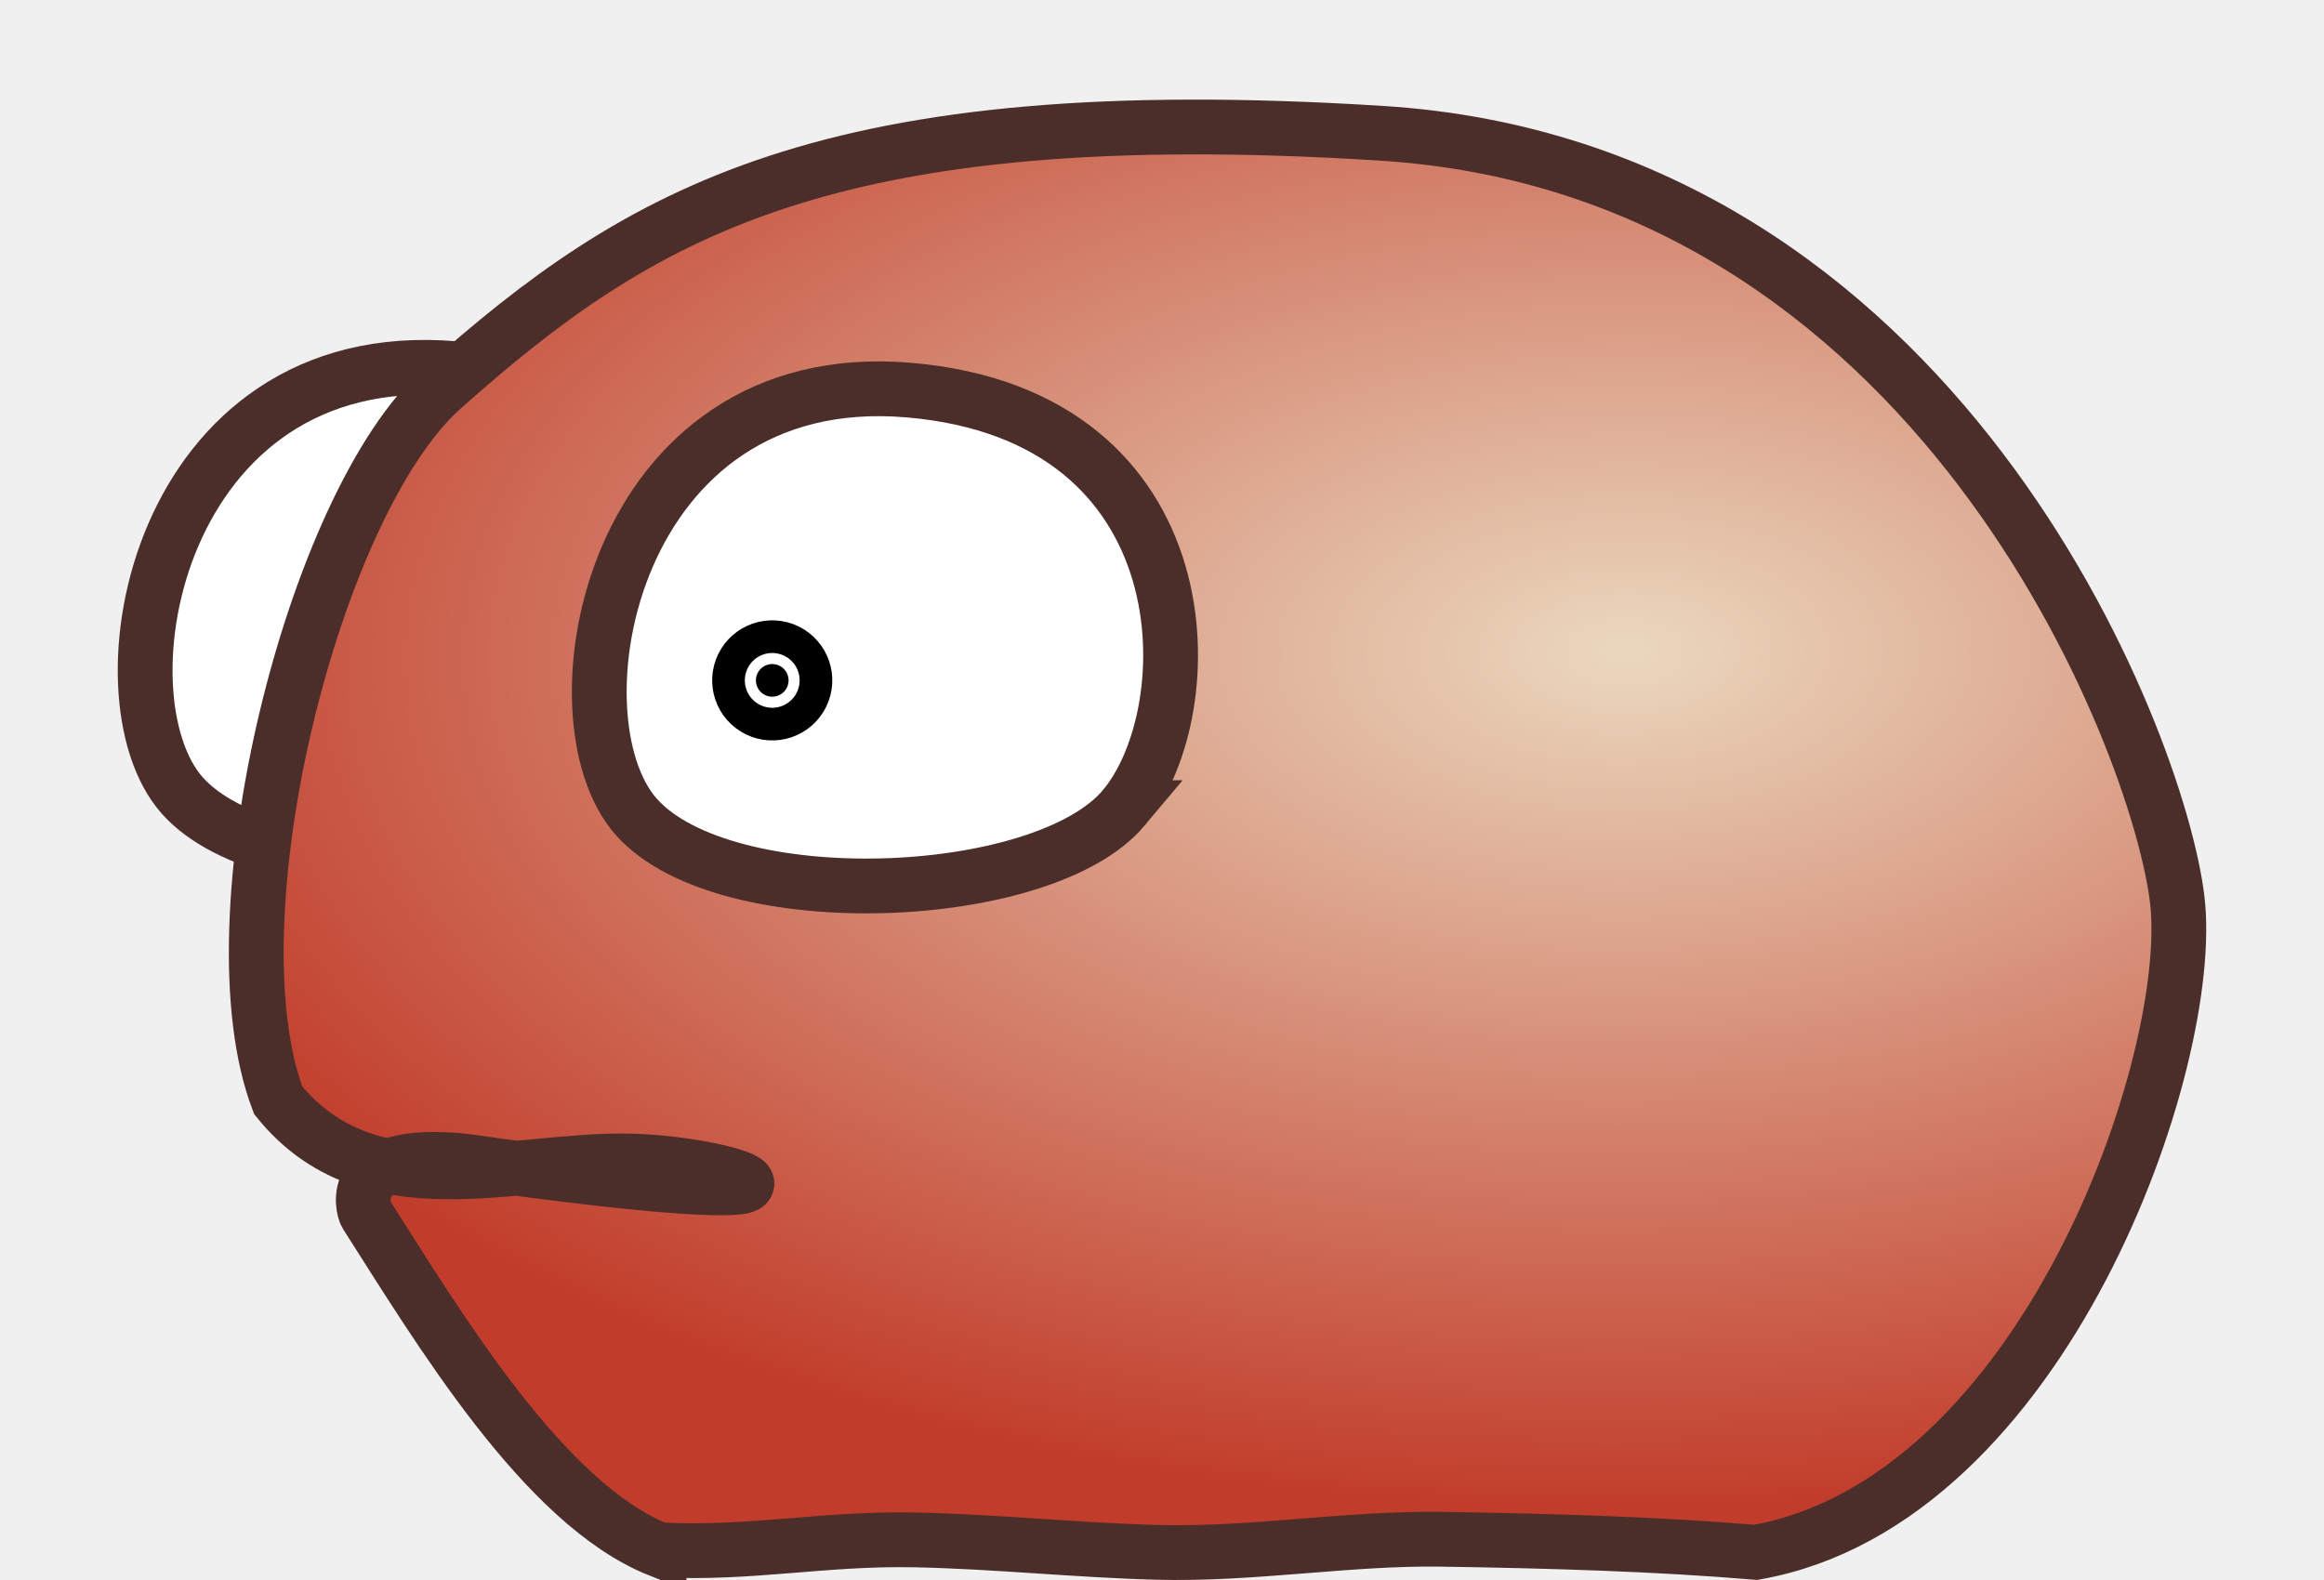
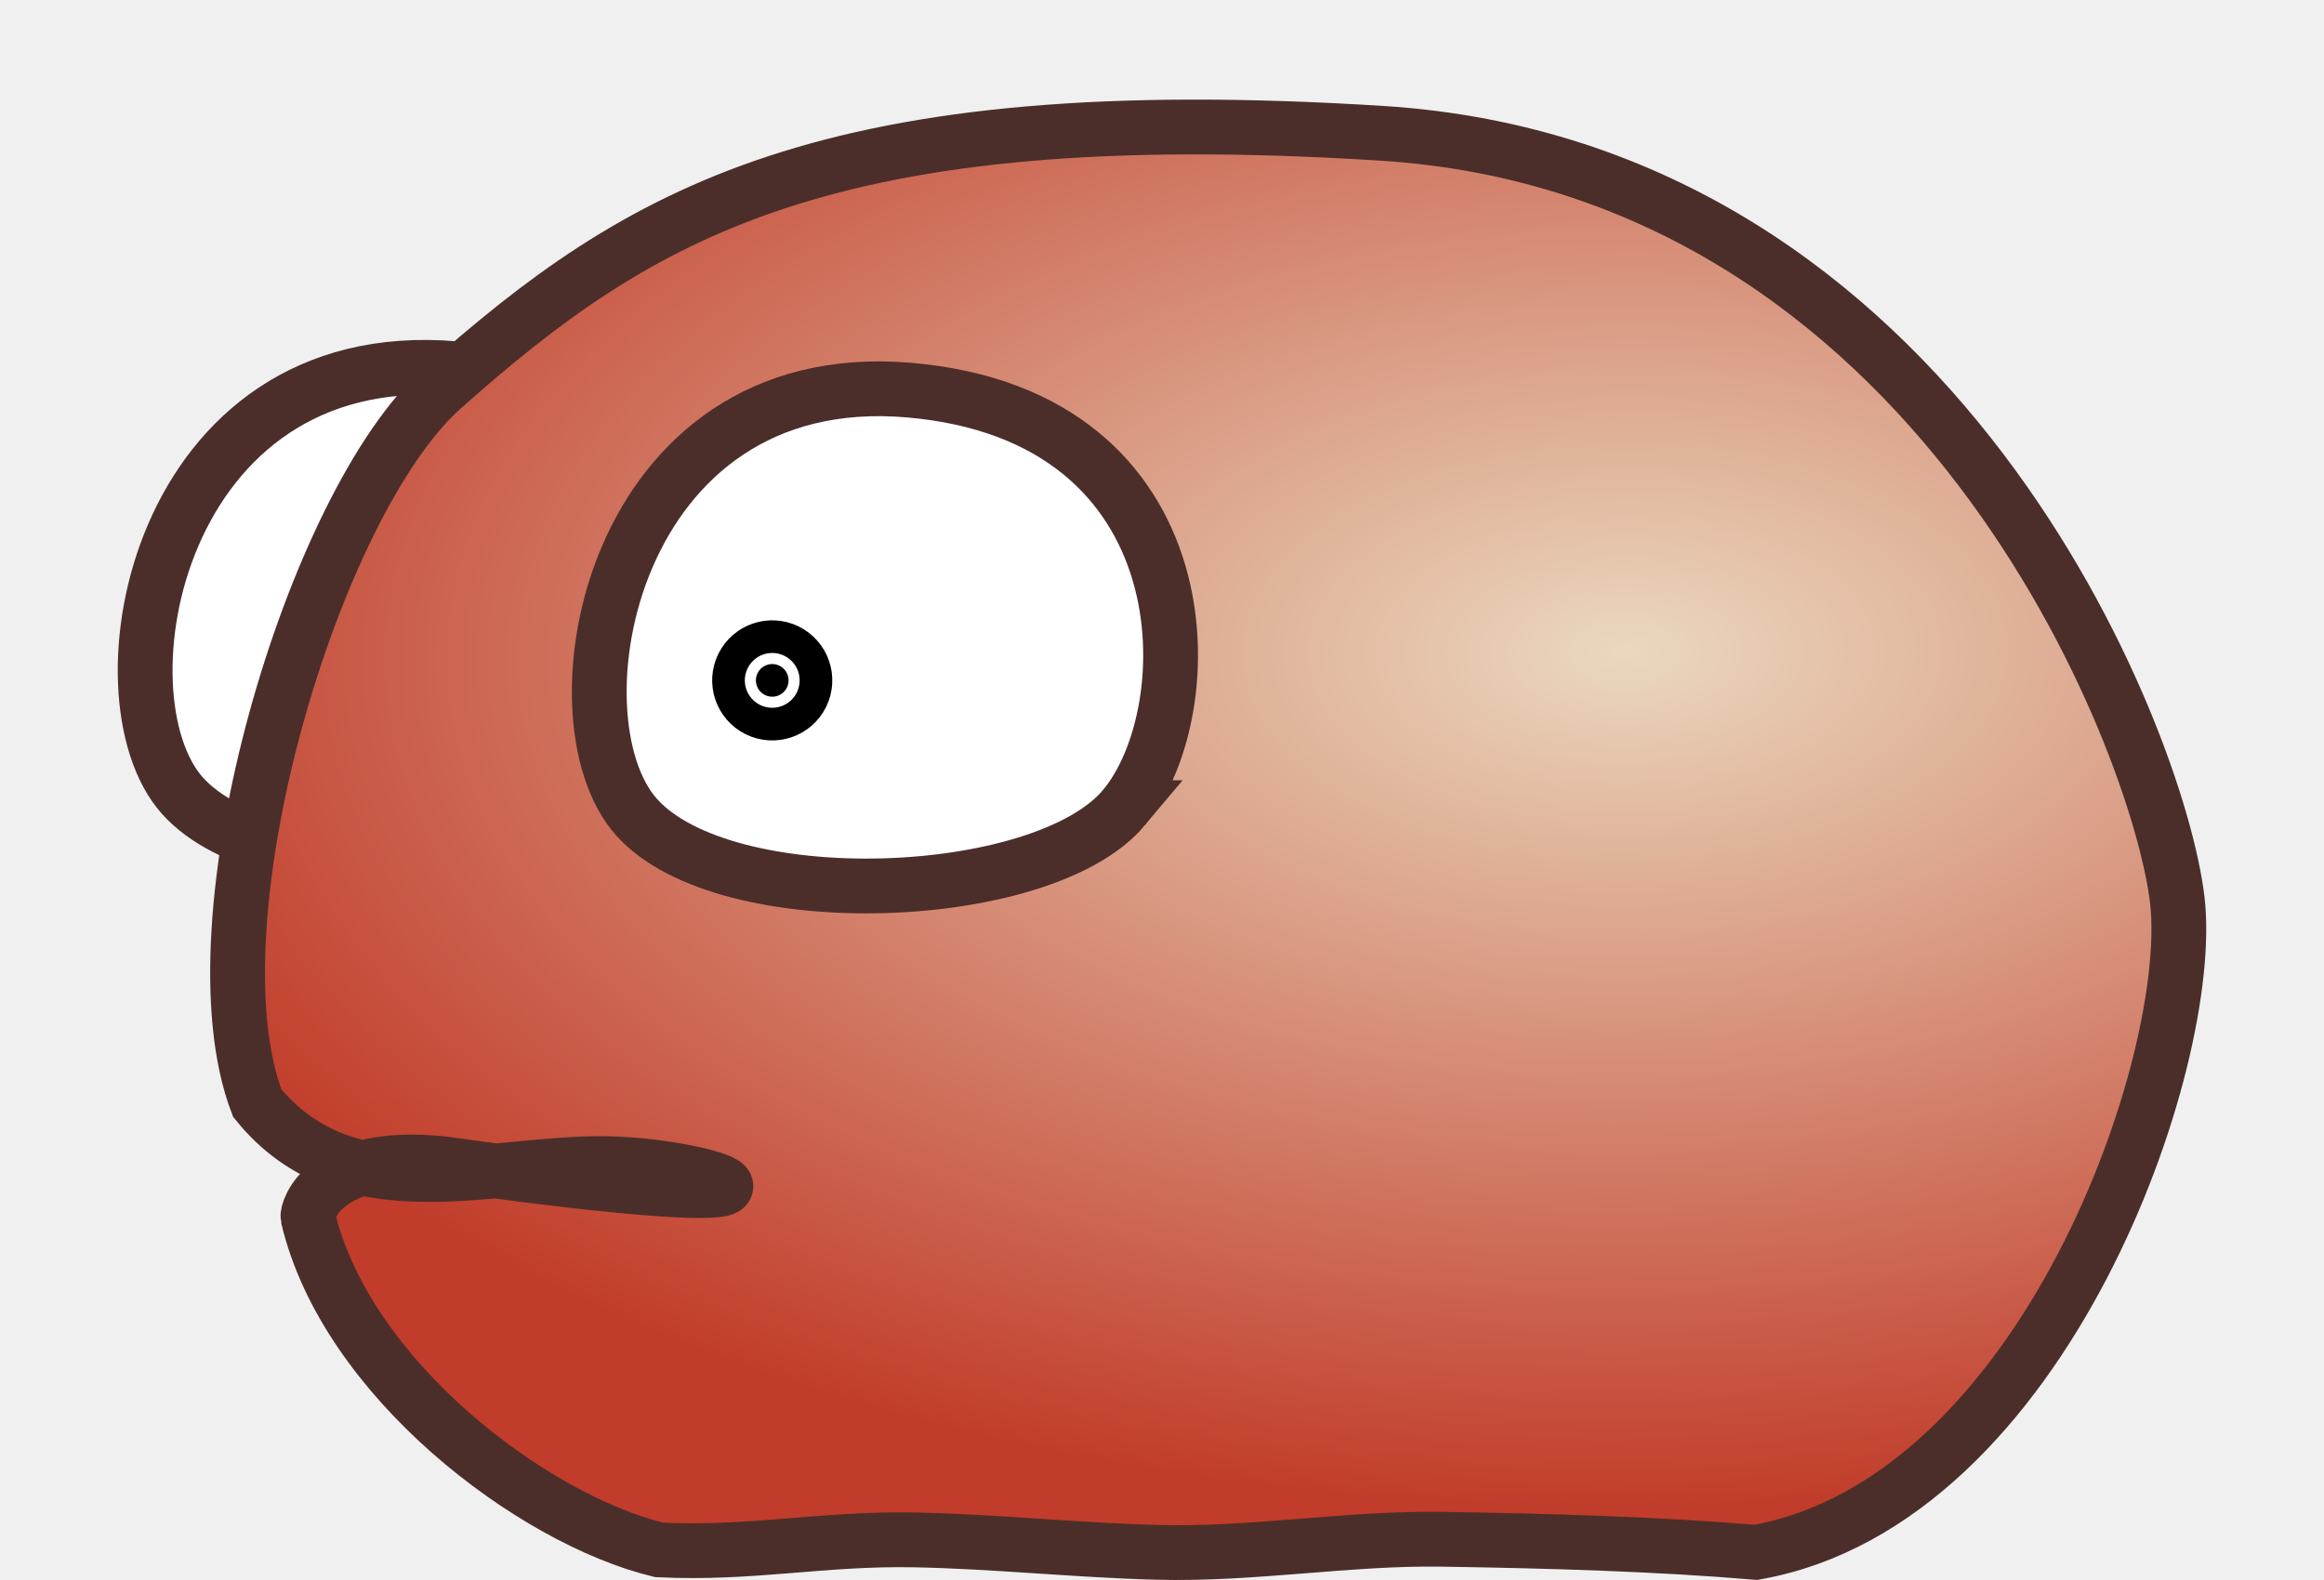
<svg xmlns="http://www.w3.org/2000/svg" xmlns:xlink="http://www.w3.org/1999/xlink" width="125" height="85" id="svg4614" version="1.1">
  <defs id="defs4616">
    <radialGradient xlink:href="#linearGradient3169" id="radialGradient3898" gradientUnits="userSpaceOnUse" gradientTransform="matrix(2.407412,-0.0205603,0.01110804,1.300645,-44.68824,-22.88713)" cx="68.877" cy="1.934" fx="68.877" fy="1.934" r="36.199" />
    <linearGradient id="linearGradient3169">
      <stop style="stop-color:#ead8be;stop-opacity:1;" offset="0" id="stop3171" />
      <stop style="stop-color:#c13c2a;stop-opacity:1;" offset="1" id="stop3173" />
    </linearGradient>
    <radialGradient r="36.199" fy="1.934" fx="68.877" cy="1.934" cx="68.877" gradientTransform="matrix(2.407412,-0.0205603,0.01110804,1.300645,-79.55187,971.2765)" gradientUnits="userSpaceOnUse" id="radialGradient4656" xlink:href="#linearGradient3169" />
    <linearGradient id="linearGradient3169-8">
      <stop style="stop-color:#ead8be;stop-opacity:1;" offset="0" id="stop3171-1" />
      <stop style="stop-color:#c13c2a;stop-opacity:1;" offset="1" id="stop3173-6" />
    </linearGradient>
    <radialGradient xlink:href="#linearGradient3169-7-3-6-7-2" id="radialGradient5176" gradientUnits="userSpaceOnUse" gradientTransform="matrix(2.365169,-0.02019953,0.01091313,1.277822,321.605,224.5635)" cx="68.877" cy="1.934" fx="68.877" fy="1.934" r="36.199" />
    <linearGradient id="linearGradient3169-7-3-6-7-2">
      <stop style="stop-color:#ead8be;stop-opacity:1;" offset="0" id="stop3171-4-8-3-3-5" />
      <stop style="stop-color:#c13c2a;stop-opacity:1;" offset="1" id="stop3173-0-9-7-7-0" />
    </linearGradient>
    <radialGradient xlink:href="#linearGradient3169-7-3-6-7-0" id="radialGradient5116" gradientUnits="userSpaceOnUse" gradientTransform="matrix(2.365169,-0.02019953,0.01091313,1.277822,-189.4966,224.5635)" cx="68.877" cy="1.934" fx="68.877" fy="1.934" r="36.199" />
    <linearGradient id="linearGradient3169-7-3-6-7-0">
      <stop style="stop-color:#ead8be;stop-opacity:1;" offset="0" id="stop3171-4-8-3-3-0" />
      <stop style="stop-color:#c13c2a;stop-opacity:1;" offset="1" id="stop3173-0-9-7-7-1" />
    </linearGradient>
    <radialGradient xlink:href="#linearGradient3169-7-5-0-1-4" id="radialGradient5132" gradientUnits="userSpaceOnUse" gradientTransform="matrix(2.365169,-0.02019953,0.01091313,1.277822,-62.42264,224.4575)" cx="66.002" cy="-11.431" fx="66.002" fy="-11.431" r="36.199" />
    <linearGradient id="linearGradient3169-7-5-0-1-4">
      <stop style="stop-color:#ead8be;stop-opacity:1;" offset="0" id="stop3171-4-5-0-8-2" />
      <stop style="stop-color:#c13c2a;stop-opacity:1;" offset="1" id="stop3173-0-1-6-4-0" />
    </linearGradient>
    <radialGradient xlink:href="#linearGradient3169-7-3-6-7" id="radialGradient5128" gradientUnits="userSpaceOnUse" gradientTransform="matrix(2.365169,-0.02019953,0.01091313,1.277822,-61.83441,224.5635)" cx="68.877" cy="1.934" fx="68.877" fy="1.934" r="36.199" />
    <linearGradient id="linearGradient3169-7-3-6-7">
      <stop style="stop-color:#ead8be;stop-opacity:1;" offset="0" id="stop3171-4-8-3-3" />
      <stop style="stop-color:#c13c2a;stop-opacity:1;" offset="1" id="stop3173-0-9-7-7" />
    </linearGradient>
    <radialGradient xlink:href="#linearGradient3169-7-5-0-1" id="radialGradient5148" gradientUnits="userSpaceOnUse" gradientTransform="matrix(2.365169,-0.02019953,0.01091313,1.277822,65.06278,224.4575)" cx="66.002" cy="-11.431" fx="66.002" fy="-11.431" r="36.199" />
    <linearGradient id="linearGradient3169-7-5-0-1">
      <stop style="stop-color:#ead8be;stop-opacity:1;" offset="0" id="stop3171-4-5-0-8" />
      <stop style="stop-color:#c13c2a;stop-opacity:1;" offset="1" id="stop3173-0-1-6-4" />
    </linearGradient>
    <radialGradient xlink:href="#linearGradient3169-7-3-6" id="radialGradient5144" gradientUnits="userSpaceOnUse" gradientTransform="matrix(2.365169,-0.02019953,0.01091313,1.277822,65.651,224.5635)" cx="68.877" cy="1.934" fx="68.877" fy="1.934" r="36.199" />
    <linearGradient id="linearGradient3169-7-3-6">
      <stop style="stop-color:#ead8be;stop-opacity:1;" offset="0" id="stop3171-4-8-3" />
      <stop style="stop-color:#c13c2a;stop-opacity:1;" offset="1" id="stop3173-0-9-7" />
    </linearGradient>
    <radialGradient xlink:href="#linearGradient3169-7-5-0" id="radialGradient5164" gradientUnits="userSpaceOnUse" gradientTransform="matrix(2.407412,-0.0205603,0.01110804,1.300645,190.2692,223.5445)" cx="66.002" cy="-11.431" fx="66.002" fy="-11.431" r="36.199" />
    <linearGradient id="linearGradient3169-7-5-0">
      <stop style="stop-color:#ead8be;stop-opacity:1;" offset="0" id="stop3171-4-5-0" />
      <stop style="stop-color:#c13c2a;stop-opacity:1;" offset="1" id="stop3173-0-1-6" />
    </linearGradient>
    <radialGradient xlink:href="#linearGradient3169-7-3" id="radialGradient5160" gradientUnits="userSpaceOnUse" gradientTransform="matrix(2.407412,-0.0205603,0.01110804,1.300645,190.8679,223.6525)" cx="68.877" cy="1.934" fx="68.877" fy="1.934" r="36.199" />
    <linearGradient id="linearGradient3169-7-3">
      <stop style="stop-color:#ead8be;stop-opacity:1;" offset="0" id="stop3171-4-8" />
      <stop style="stop-color:#c13c2a;stop-opacity:1;" offset="1" id="stop3173-0-9" />
    </linearGradient>
+     <linearGradient id="linearGradient3169-8-7">
+       <stop id="stop3171-1-2" offset="0" style="stop-color:#ead8be;stop-opacity:1;" />
+       <stop id="stop3173-6-7" offset="1" style="stop-color:#c13c2a;stop-opacity:1;" />
+     </linearGradient>
+     <radialGradient r="36.199" fy="1.934" fx="68.877" cy="1.934" cx="68.877" gradientTransform="matrix(2.407412,-0.0205603,0.01110804,1.300645,-44.68824,-22.88713)" gradientUnits="userSpaceOnUse" id="radialGradient3898-9" xlink:href="#linearGradient3169-8-7" />
+     <radialGradient xlink:href="#linearGradient3169-4" id="radialGradient4656-1" gradientUnits="userSpaceOnUse" gradientTransform="matrix(2.407412,-0.0205603,0.01110804,1.300645,-79.55187,971.2765)" cx="68.877" cy="1.934" fx="68.877" fy="1.934" r="36.199" />
+     <linearGradient id="linearGradient3169-4">
+       <stop id="stop3171-8" offset="0" style="stop-color:#ead8be;stop-opacity:1;" />
+       <stop id="stop3173-7" offset="1" style="stop-color:#c13c2a;stop-opacity:1;" />
+     </linearGradient>
+     <radialGradient r="36.199" fy="1.934" fx="68.877" cy="1.934" cx="68.877" gradientTransform="matrix(2.407412,-0.0205603,0.01110804,1.300645,-44.68824,-22.88713)" gradientUnits="userSpaceOnUse" id="radialGradient3898-0" xlink:href="#linearGradient3169-4" />
  </defs>
  <g id="layer1" transform="translate(0,-967.3622)">
    <g transform="translate(113.9603,776.7894)" id="g5119">
      <path id="path3792-8-1-4-2-0-0" d="m -77.93,232.868 c -4.332,5.171 -21.451,5.866 -26.226,0.501 -4.775,-5.365 -1.408,-24.349 14.672,-22.963 16.08,1.386 15.886,17.291 11.553,22.462 z" style="fill:#ffffff;fill-opacity:1;stroke:#4b2e2a;stroke-width:2.947;stroke-linecap:butt;stroke-linejoin:miter;stroke-miterlimit:4;stroke-opacity:1;stroke-dasharray:none" />
-       <path id="path2993-4-6-9-1-7" d="m -78.516,273.952 c 4.981,0.246 8.771,-0.633 13.753,-0.536 4.296,0.084 8.67,0.554 13.037,0.669 5.145,0.136 10.281,-0.778 15.269,-0.704 5.916,0.088 11.667,0.263 16.939,0.704 15.535,-2.762 23.694,-26.514 22.663,-35.123 -1.031,-8.609 -12.887,-39.329 -42.776,-41.218 -29.89,-1.889 -39.958,4.305 -50.532,13.708 -6.961,6.19 -12.536,28.588 -8.833,38.316 4.868,6.009 12.56,3.159 18.786,3.262 6.225,0.103 13.835,3.207 -8.792,0.004 -6.469,-0.678 -5.421,2.62 -5.262,2.869 3.954,6.194 9.559,15.573 15.748,18.05 z" style="fill:url(#radialGradient5116);fill-opacity:1;stroke:#4b2e2a;stroke-width:2.947;stroke-linecap:butt;stroke-linejoin:miter;stroke-miterlimit:4;stroke-opacity:1;stroke-dasharray:none" />
+       <path id="path2993-4-6-9-1-7" d="m -78.516,273.952 c 4.981,0.246 8.771,-0.633 13.753,-0.536 4.296,0.084 8.67,0.554 13.037,0.669 5.145,0.136 10.281,-0.778 15.269,-0.704 5.916,0.088 11.667,0.263 16.939,0.704 15.535,-2.762 23.694,-26.514 22.663,-35.123 -1.031,-8.609 -12.887,-39.329 -42.776,-41.218 -29.89,-1.889 -39.958,4.305 -50.532,13.708 -6.961,6.19 -13.668,28.733 -9.965,38.46 4.868,6.009 12.56,3.159 18.786,3.262 6.225,0.103 13.835,3.207 -8.792,0.004 -6.469,-0.678 -7.329,2.581 -7.262,2.869 2.033,8.665 12.053,16.248 18.88,17.905 z" style="fill:url(#radialGradient5116);fill-opacity:1;stroke:#4b2e2a;stroke-width:2.947;stroke-linecap:butt;stroke-linejoin:miter;stroke-miterlimit:4;stroke-opacity:1;stroke-dasharray:none" />
      <path id="path3792-8-0-1-6-1" d="m -53.505,234.022 c -4.332,5.171 -21.451,5.866 -26.226,0.501 -4.775,-5.365 -1.408,-24.349 14.672,-22.963 16.08,1.386 15.886,17.291 11.553,22.462 z" style="fill:#ffffff;fill-opacity:1;stroke:#4b2e2a;stroke-width:2.947;stroke-linecap:butt;stroke-linejoin:miter;stroke-miterlimit:4;stroke-opacity:1;stroke-dasharray:none" />
      <path transform="matrix(2.810994,1.391887,-1.391887,2.810994,3.862395,208.747)" d="m -18.908,16.057 c 0,0.154 -0.125,0.28 -0.28,0.28 -0.154,0 -0.28,-0.125 -0.28,-0.28 0,-0.154 0.125,-0.28 0.28,-0.28 0.154,0 0.28,0.125 0.28,0.28 z" id="path3177-6-8-6-3-5-7" style="fill:#000000;fill-opacity:1;stroke:#000000;stroke-width:1.5;stroke-linecap:round;stroke-linejoin:round;stroke-miterlimit:4;stroke-opacity:1;stroke-dasharray:none;stroke-dashoffset:0" />
    </g>
  </g>
</svg>
